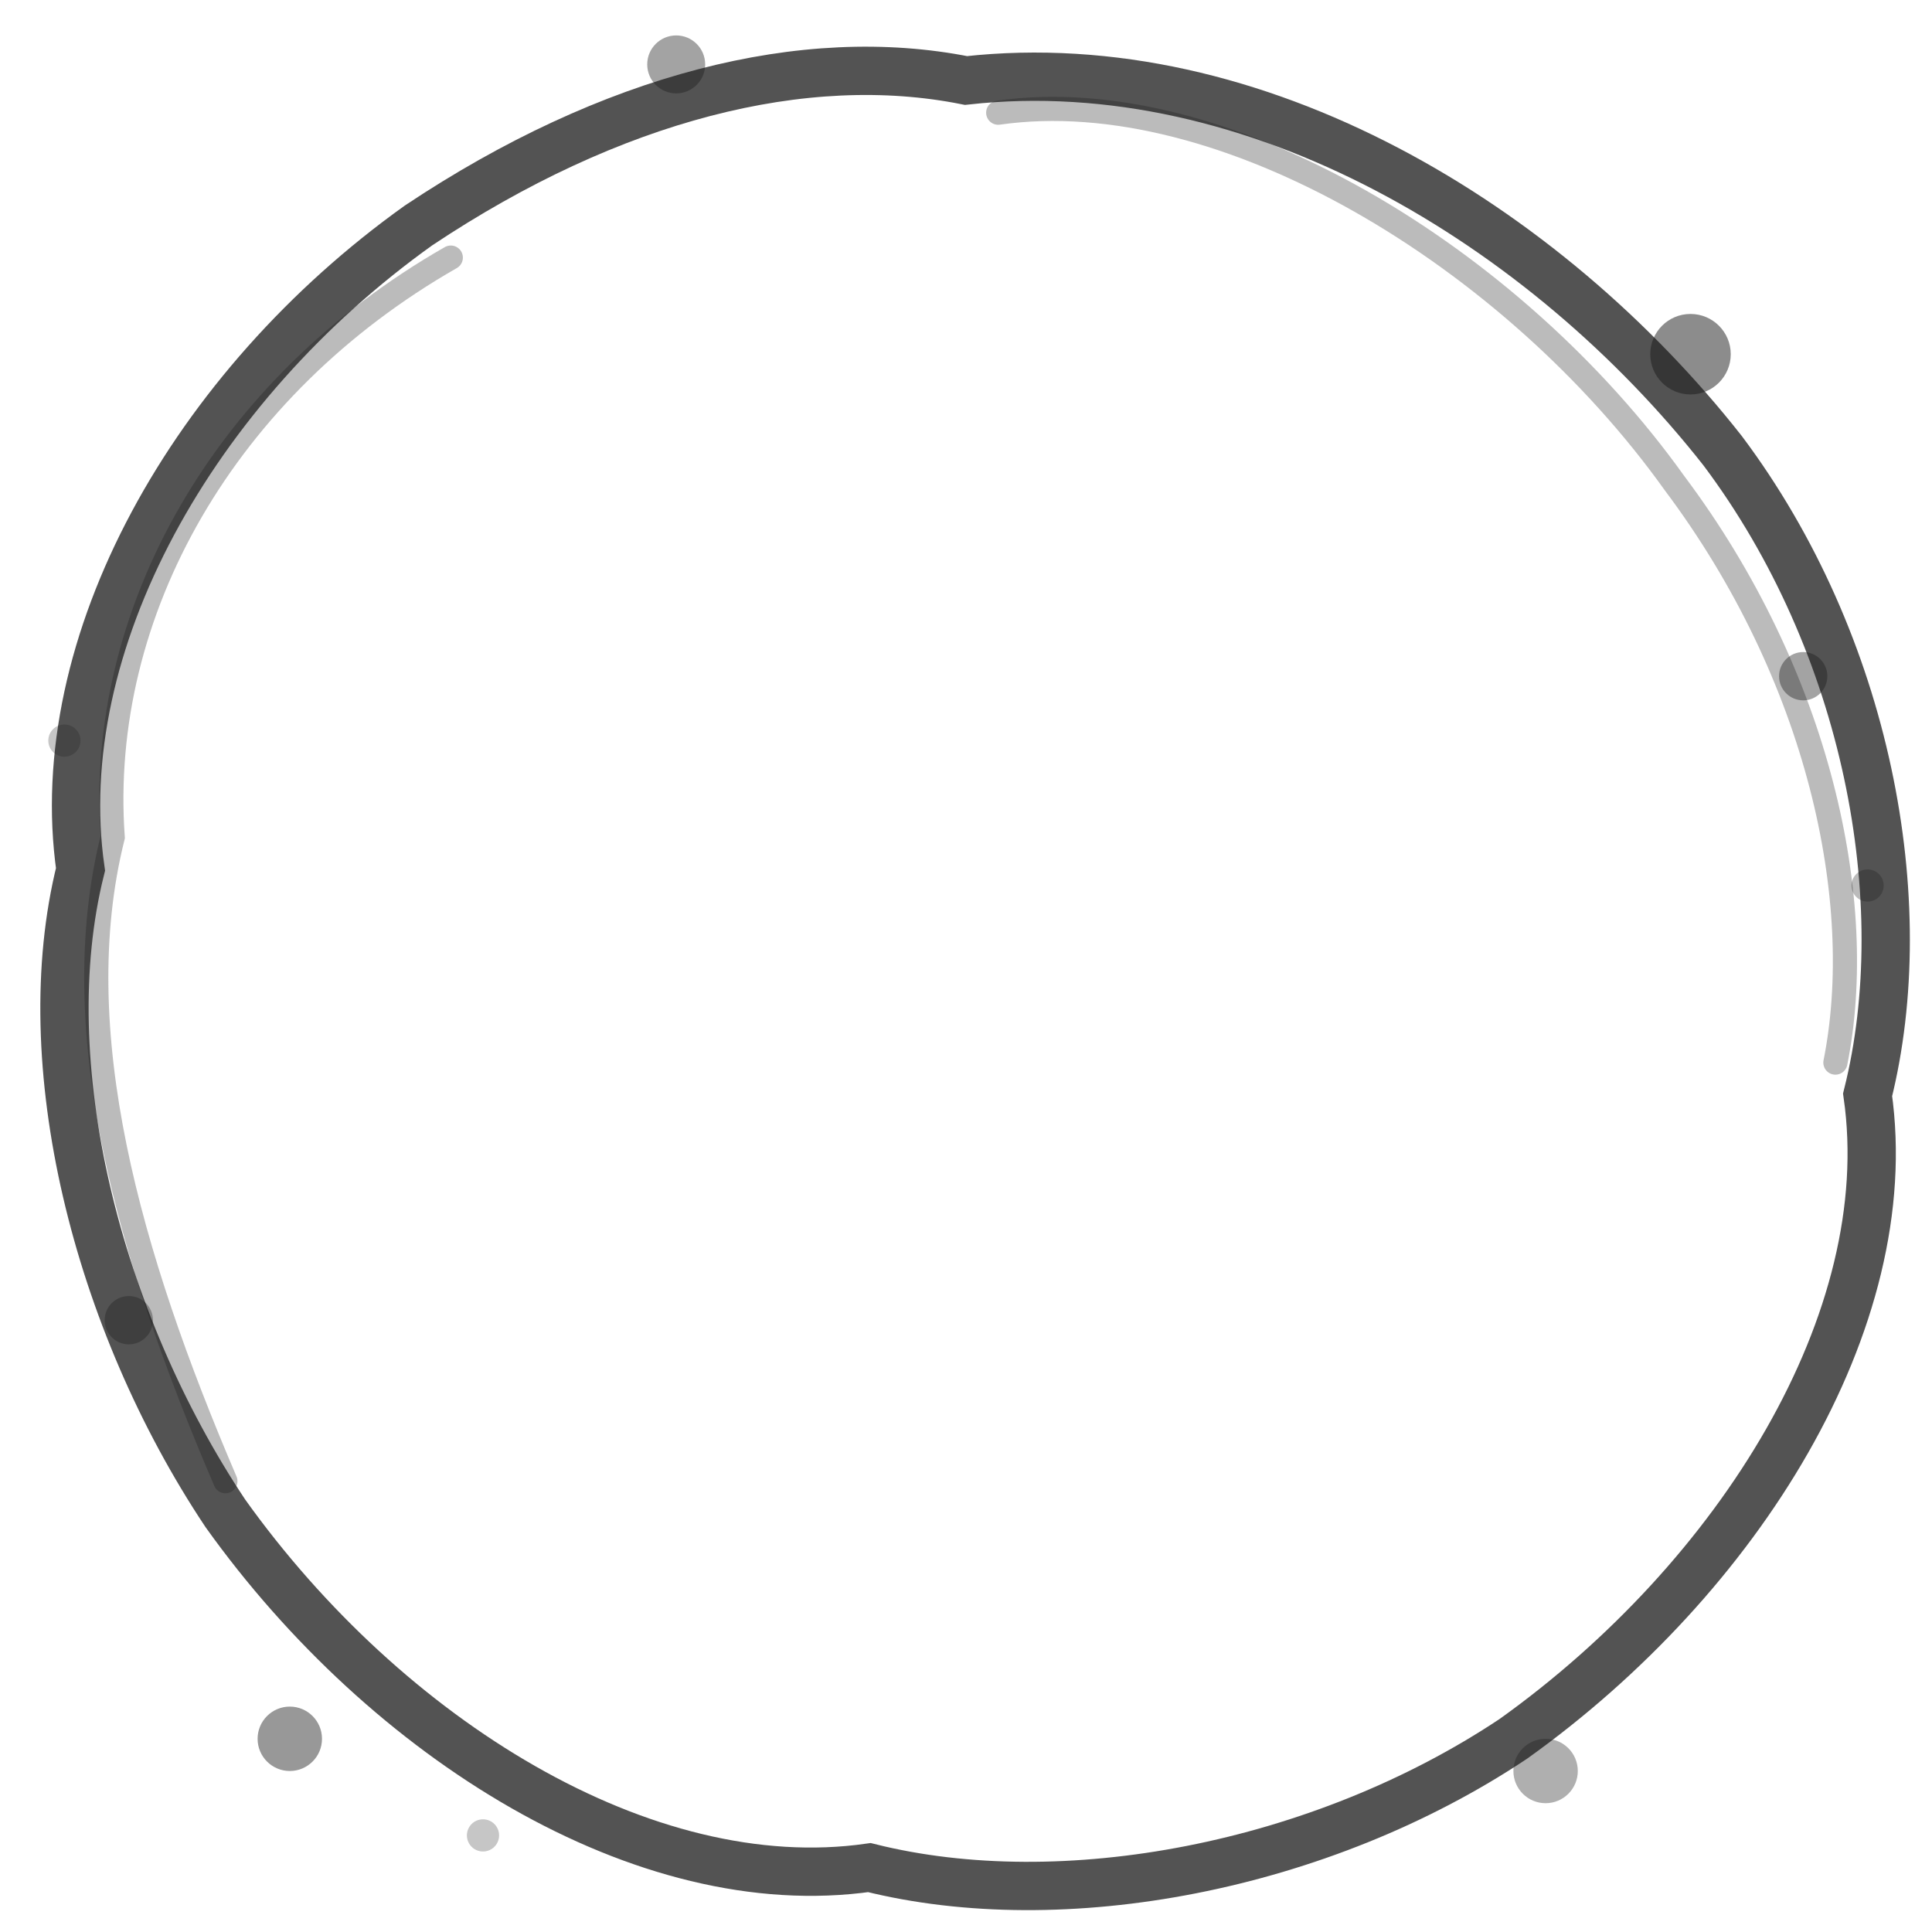
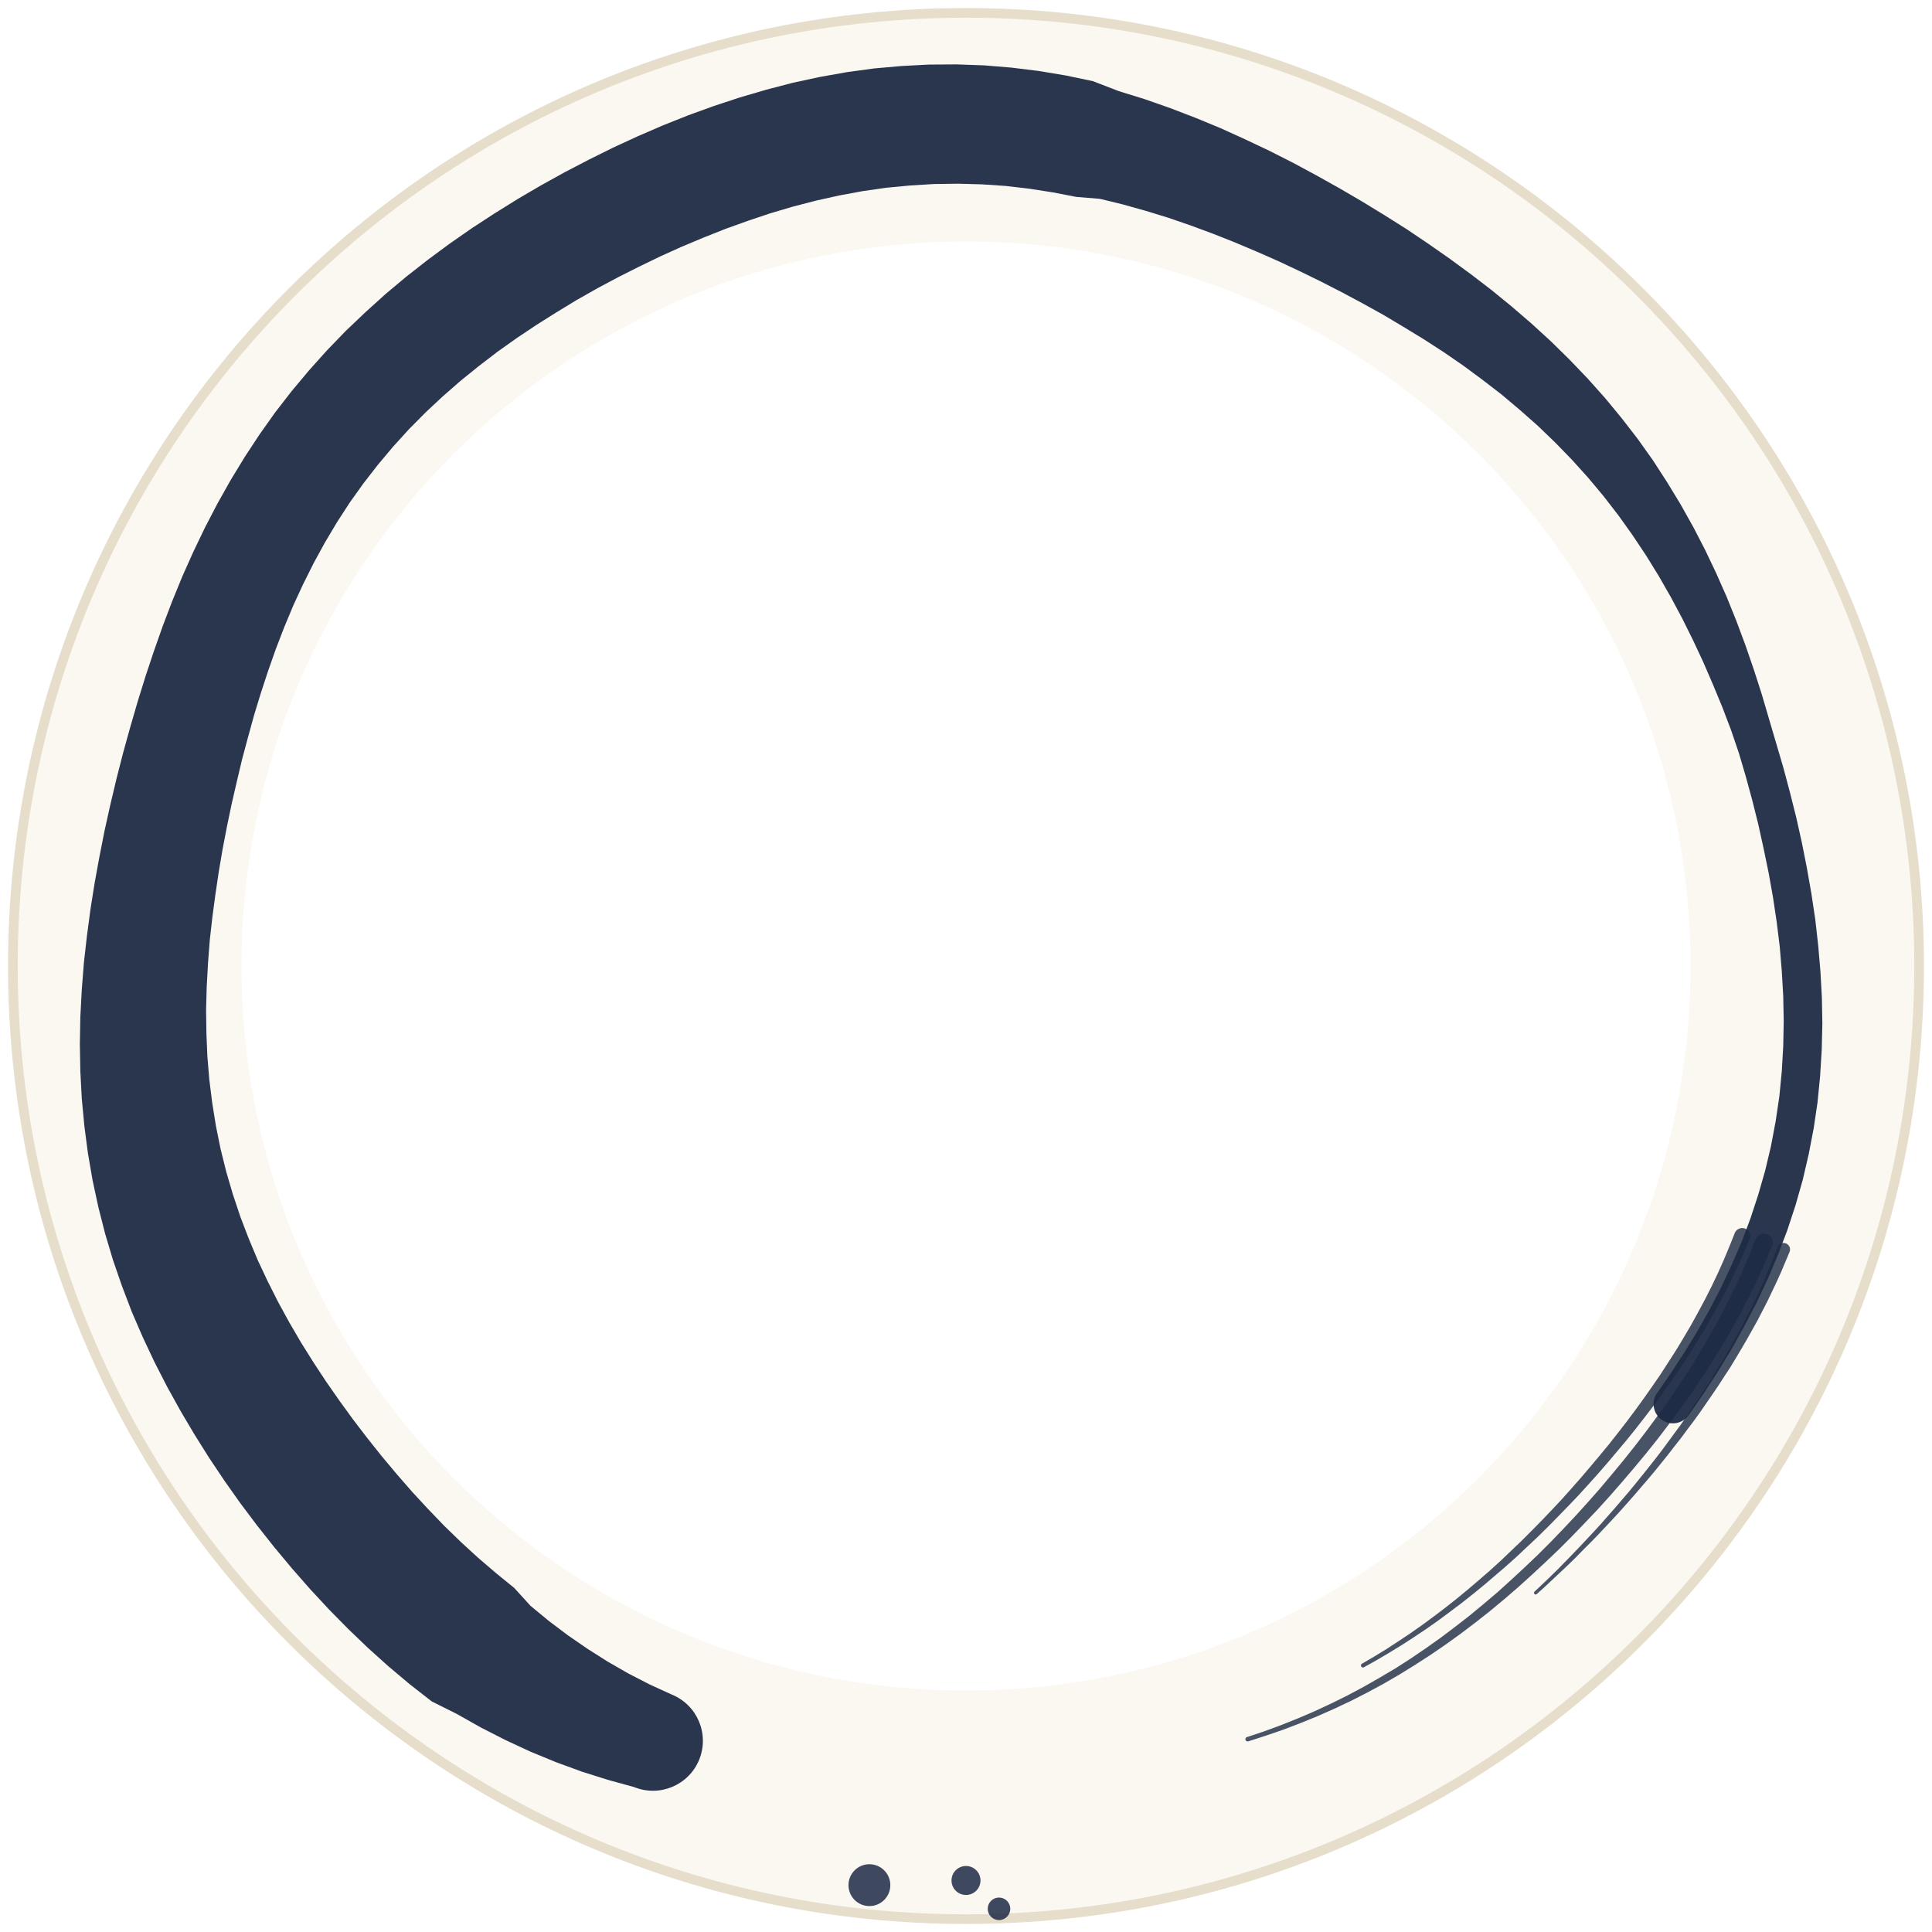
<svg xmlns="http://www.w3.org/2000/svg" viewBox="0 0 120 120" fill="none">
-   <path d="M60 5 C78 3, 96 14, 107 28 C116 40, 119 56, 116 68 C118 82, 108 98, 94 108 C82 116, 66 119, 54 116 C40 118, 24 108, 14 94 C6 82, 2 66, 5 54 C3 40, 12 24, 26 14 C38 6, 50 3, 60 5Z" stroke="#1a1a1a" stroke-width="3" stroke-linecap="round" fill="none" opacity="0.75" />
-   <path d="M62 7 C76 5, 94 16, 104 30 C113 42, 116 56, 114 66" stroke="#1a1a1a" stroke-width="1.5" stroke-linecap="round" fill="none" opacity="0.3" />
-   <path d="M14 92 C8 78, 4 64, 7 52 C6 38, 14 24, 28 16" stroke="#1a1a1a" stroke-width="1.5" stroke-linecap="round" fill="none" opacity="0.3" />
-   <circle cx="105" cy="22" r="2.5" fill="#1a1a1a" opacity="0.5" />
-   <circle cx="112" cy="42" r="1.5" fill="#1a1a1a" opacity="0.4" />
-   <circle cx="18" cy="108" r="2" fill="#1a1a1a" opacity="0.45" />
-   <circle cx="8" cy="82" r="1.5" fill="#1a1a1a" opacity="0.35" />
-   <circle cx="42" cy="4" r="1.8" fill="#1a1a1a" opacity="0.4" />
-   <circle cx="96" cy="110" r="2" fill="#1a1a1a" opacity="0.35" />
-   <circle cx="116" cy="55" r="1" fill="#1a1a1a" opacity="0.3" />
-   <circle cx="30" cy="114" r="1" fill="#1a1a1a" opacity="0.25" />
-   <circle cx="4" cy="46" r="1" fill="#1a1a1a" opacity="0.25" />
+   <path d="M0.8 60a59.2 59.2 0 1 0 118.4 0a59.2 59.2 0 1 0 -118.4 0Z M15 60a45 45 0 1 0 90 0a45 45 0 1 0 -90 0Z" fill="#fbf8f1" fill-rule="evenodd" />
+   <circle cx="60" cy="60" r="59.2" stroke="#e6ddcb" stroke-width="0.6" />
+   <g fill="#1d2944">
+     <path d="M41.72 105.25A3.1 3.1 0 0 1 39.39 111L37.76 110.55L36.14 110.04L34.53 109.45L32.95 108.8L31.4 108.08L29.87 107.3L28.38 106.46L26.82 105.68L25.46 104.62L24.14 103.51L22.86 102.36L21.62 101.17L20.42 99.95L19.25 98.69L18.12 97.4L17.02 96.08L15.96 94.74L14.93 93.37L13.94 91.97L12.99 90.55L12.08 89.1L11.21 87.63L10.38 86.13L9.6 84.61L8.87 83.06L8.19 81.49L7.58 79.89L7.02 78.27L6.53 76.63L6.11 74.98L5.75 73.31L5.46 71.62L5.24 69.94L5.08 68.24L4.99 66.54L4.96 64.85L4.99 63.16L5.08 61.47L5.21 59.8L5.4 58.13L5.62 56.47L5.88 54.83L6.18 53.19L6.5 51.57L6.86 49.95L7.24 48.35L7.65 46.75L8.09 45.16L8.55 43.58L9.04 42L9.56 40.44L10.11 38.88L10.7 37.33L11.33 35.79L12.01 34.27L12.73 32.77L13.5 31.29L14.32 29.83L15.19 28.4L16.11 27L17.08 25.63L18.11 24.3L19.19 23.01L20.31 21.76L21.48 20.55L22.7 19.39L23.95 18.26L25.24 17.18L26.57 16.14L27.92 15.14L29.3 14.18L30.71 13.26L32.14 12.37L33.59 11.52L35.07 10.7L36.57 9.92L38.08 9.17L39.62 8.46L41.17 7.79L42.75 7.16L44.35 6.58L45.96 6.05L47.6 5.57L49.25 5.14L50.92 4.78L52.61 4.48L54.3 4.25L56 4.1L57.71 4.01L59.42 4L61.13 4.06L62.83 4.2L64.53 4.41L66.21 4.69L67.88 5.04L69.49 5.66L71.1 6.16L72.7 6.72L74.26 7.32L75.81 7.96L77.33 8.65L78.83 9.36L80.31 10.11L81.76 10.89L83.19 11.69L84.61 12.52L86 13.37L87.38 14.24L88.73 15.15L90.06 16.08L91.37 17.04L92.66 18.03L93.92 19.06L95.15 20.12L96.34 21.21L97.5 22.35L98.62 23.52L99.7 24.73L100.73 25.98L101.72 27.26L102.66 28.58L103.54 29.94L104.38 31.32L105.17 32.73L105.91 34.16L106.6 35.61L107.25 37.08L107.85 38.57L108.41 40.07L108.93 41.58L109.42 43.1L109.87 44.63L110.32 46.16L110.77 47.69L111.18 49.23L111.57 50.78L111.92 52.35L112.23 53.92L112.51 55.51L112.75 57.11L112.93 58.71L113.07 60.33L113.16 61.96L113.19 63.58L113.15 65.22L113.05 66.85L112.89 68.47L112.65 70.09L112.34 71.7L111.97 73.29L111.52 74.87L111.01 76.42L110.43 77.95L109.79 79.46L109.09 80.94L108.34 82.38L107.55 83.8L106.7 85.19L105.82 86.55L104.9 87.88A1.2 1.2 0 0 1 102.86 86.62L103.74 85.35L104.59 84.05L105.4 82.73L106.17 81.37L106.89 79.99L107.55 78.58L108.17 77.15L108.72 75.69L109.21 74.2L109.64 72.7L110 71.18L110.29 69.64L110.52 68.09L110.67 66.54L110.76 64.98L110.79 63.42L110.76 61.87L110.67 60.32L110.54 58.77L110.35 57.24L110.12 55.71L109.85 54.2L109.54 52.7L109.21 51.2L108.84 49.72L108.44 48.25L108.01 46.79L107.52 45.35L106.98 43.93L106.4 42.53L105.8 41.14L105.16 39.77L104.49 38.42L103.78 37.09L103.03 35.78L102.24 34.5L101.4 33.24L100.53 32.02L99.61 30.83L98.65 29.68L97.64 28.56L96.6 27.49L95.52 26.45L94.4 25.46L93.26 24.5L92.08 23.59L90.89 22.71L89.67 21.87L88.43 21.07L87.17 20.3L85.91 19.55L84.63 18.84L83.34 18.15L82.03 17.48L80.72 16.84L79.4 16.22L78.06 15.63L76.71 15.06L75.35 14.52L73.97 14.01L72.58 13.53L71.18 13.1L69.75 12.7L68.32 12.35L66.85 12.23L65.4 11.95L63.93 11.72L62.46 11.55L60.98 11.45L59.5 11.41L58.02 11.43L56.53 11.52L55.06 11.66L53.59 11.87L52.13 12.14L50.69 12.46L49.26 12.83L47.84 13.25L46.44 13.72L45.05 14.22L43.69 14.76L42.33 15.33L41 15.93L39.68 16.57L38.37 17.23L37.08 17.92L35.81 18.64L34.56 19.4L33.32 20.18L32.11 20.99L30.91 21.84L29.75 22.73L28.61 23.65L27.5 24.62L26.43 25.62L25.4 26.66L24.41 27.75L23.47 28.87L22.57 30.03L21.72 31.22L20.93 32.44L20.18 33.7L19.48 34.98L18.83 36.28L18.22 37.6L17.66 38.94L17.14 40.29L16.66 41.65L16.21 43.02L15.79 44.39L15.41 45.77L15.04 47.15L14.71 48.54L14.39 49.93L14.1 51.32L13.83 52.72L13.59 54.13L13.38 55.55L13.19 56.97L13.03 58.39L12.92 59.83L12.84 61.27L12.8 62.71L12.82 64.16L12.88 65.61L13 67.05L13.18 68.49L13.41 69.93L13.7 71.36L14.05 72.77L14.46 74.17L14.92 75.55L15.44 76.91L16 78.25L16.62 79.57L17.27 80.86L17.97 82.14L18.7 83.39L19.47 84.62L20.26 85.82L21.09 87.01L21.94 88.18L22.82 89.33L23.72 90.46L24.65 91.57L25.6 92.66L26.58 93.72L27.59 94.77L28.63 95.78L29.7 96.76L30.81 97.71L31.94 98.63L32.95 99.74L34.09 100.68L35.27 101.57L36.49 102.41L37.75 103.21L39.04 103.95L40.36 104.63L41.72 105.25Z" opacity="0.94" />
+     <g opacity="0.8">
+       <path d="M107.76 76.56A0.5 0.5 0 0 1 108.7 76.88L108.35 77.74L107.97 78.59L107.57 79.43L107.16 80.26L106.72 81.08L106.27 81.89L105.81 82.69L105.32 83.48L104.83 84.26L104.32 85.03L103.8 85.79L103.27 86.54L102.73 87.28L102.17 88.01L101.61 88.73L101.04 89.44L100.45 90.14L99.86 90.84L99.27 91.52L98.66 92.2L98.05 92.87L97.42 93.53L96.79 94.18L96.16 94.82L95.51 95.46L94.85 96.08L94.19 96.7L93.52 97.3L92.83 97.89L92.14 98.48L91.44 99.05L90.73 99.61L90.01 100.15L89.28 100.69L88.54 101.21L87.79 101.71L87.03 102.2L86.26 102.67L85.48 103.13L84.69 103.57A0.13 0.13 0 0 1 84.57 103.35L85.34 102.9L86.11 102.43L86.86 101.94L87.61 101.44L88.35 100.92L89.07 100.39L89.78 99.85L90.49 99.29L91.18 98.72L91.86 98.14L92.54 97.55L93.2 96.95L93.85 96.33L94.5 95.71L95.13 95.08L95.76 94.44L96.38 93.79L96.99 93.14L97.59 92.47L98.18 91.8L98.76 91.12L99.34 90.43L99.91 89.74L100.47 89.03L101.02 88.32L101.56 87.6L102.09 86.87L102.61 86.13L103.12 85.39L103.61 84.63L104.1 83.87L104.57 83.09L105.03 82.31L105.47 81.51L105.9 80.71L106.31 79.9L106.7 79.08L107.07 78.25L107.42 77.41L107.76 76.56Z" />
+       <path d="M109.03 77A0.55 0.55 0 0 1 110.07 77.36L109.62 78.45L109.14 79.52L108.62 80.58L108.08 81.62L107.52 82.64L106.92 83.65L106.31 84.65L105.67 85.63L105.02 86.59L104.34 87.54L103.65 88.47L102.95 89.39L102.23 90.29L101.49 91.18L100.74 92.06L99.98 92.93L99.21 93.78L98.42 94.61L97.62 95.44L96.81 96.25L95.98 97.04L95.14 97.82L94.29 98.59L93.42 99.34L92.54 100.07L91.64 100.78L90.73 101.47L89.8 102.14L88.85 102.79L87.89 103.41L86.92 104.01L85.92 104.59L84.92 105.13L83.9 105.65L82.86 106.14L81.82 106.6L80.76 107.03L79.69 107.44L78.61 107.81L77.53 108.16A0.14 0.14 0 0 1 77.43 107.9L78.51 107.54L79.57 107.15L80.62 106.73L81.67 106.28L82.7 105.8L83.71 105.3L84.72 104.76L85.7 104.2L86.68 103.62L87.63 103.01L88.57 102.37L89.5 101.71L90.4 101.03L91.3 100.33L92.17 99.61L93.03 98.88L93.87 98.12L94.7 97.35L95.52 96.57L96.32 95.77L97.11 94.95L97.88 94.13L98.64 93.29L99.39 92.44L100.12 91.57L100.84 90.7L101.55 89.81L102.24 88.91L102.92 87.99L103.59 87.07L104.23 86.12L104.86 85.17L105.47 84.2L106.05 83.21L106.62 82.21L107.15 81.2L107.67 80.17L108.15 79.13L108.61 78.07L109.03 77Z" />
+       <path d="M110.4 77.47A0.4 0.4 0 0 1 111.16 77.74L110.9 78.36L110.64 78.98L110.36 79.6L110.07 80.21L109.78 80.82L109.47 81.42L109.16 82.02L108.83 82.61L108.5 83.2L108.16 83.78L107.82 84.35L107.47 84.93L107.1 85.49L106.74 86.05L106.36 86.61L105.98 87.16L105.6 87.71L105.21 88.25L104.81 88.78L104.41 89.32L104 89.84L103.59 90.37L103.18 90.88L102.76 91.4L102.33 91.91L101.9 92.41L101.47 92.91L101.03 93.41L100.59 93.9L100.14 94.39L99.69 94.87L99.24 95.35L98.78 95.82L98.31 96.29L97.85 96.76L97.38 97.22L96.9 97.67L96.42 98.12L95.94 98.57L95.45 99.01A0.1 0.1 0 0 1 95.31 98.86L95.79 98.41L96.26 97.96L96.73 97.5L97.19 97.03L97.65 96.56L98.1 96.09L98.55 95.61L99 95.13L99.44 94.65L99.87 94.16L100.31 93.66L100.73 93.17L101.16 92.67L101.58 92.16L101.99 91.65L102.4 91.14L102.81 90.62L103.21 90.1L103.6 89.57L103.99 89.04L104.38 88.51L104.76 87.97L105.13 87.42L105.5 86.88L105.87 86.32L106.22 85.77L106.57 85.2L106.92 84.64L107.25 84.07L107.58 83.49L107.9 82.91L108.22 82.32L108.52 81.73L108.82 81.14L109.11 80.54L109.39 79.93L109.65 79.33L109.91 78.71L110.16 78.1L110.4 77.47Z" />
+     </g>
+     <g opacity="0.85">
+       <circle cx="54" cy="117.09" r="1.3" />
+       <circle cx="62.05" cy="118.56" r="0.7" />
+       <circle cx="60" cy="116.8" r="0.9" />
+     </g>
+   </g>
</svg>
